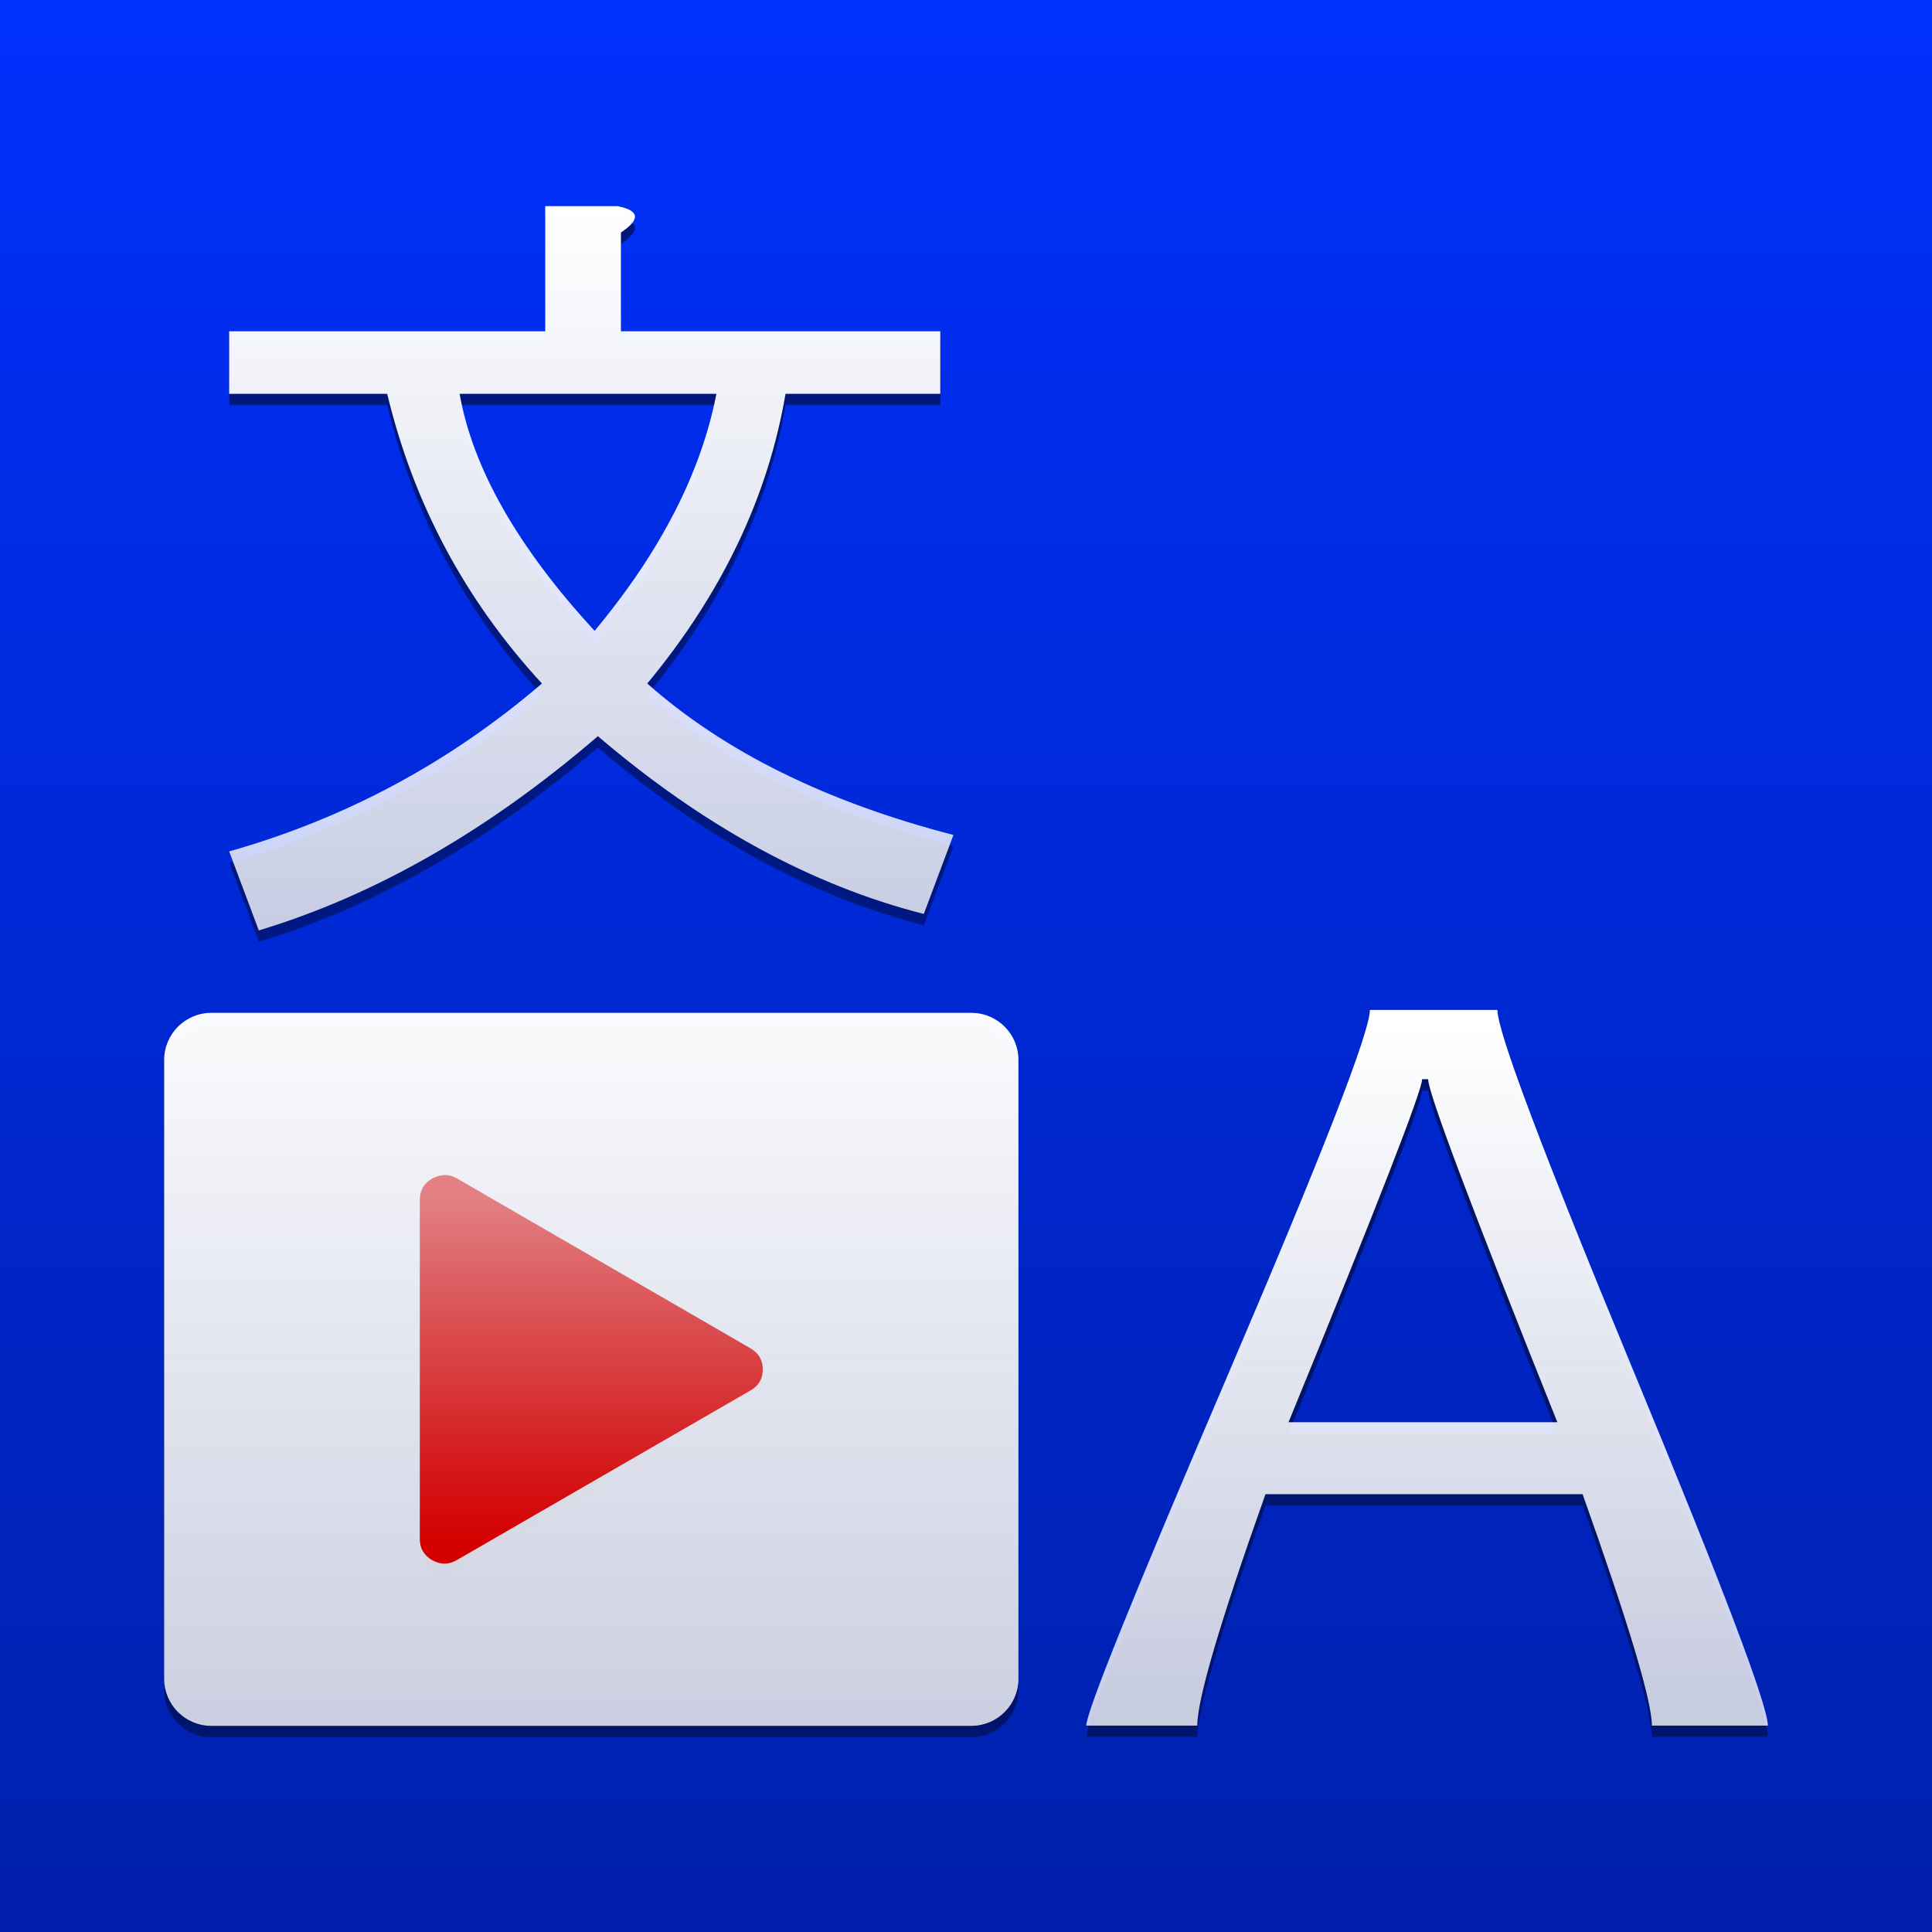
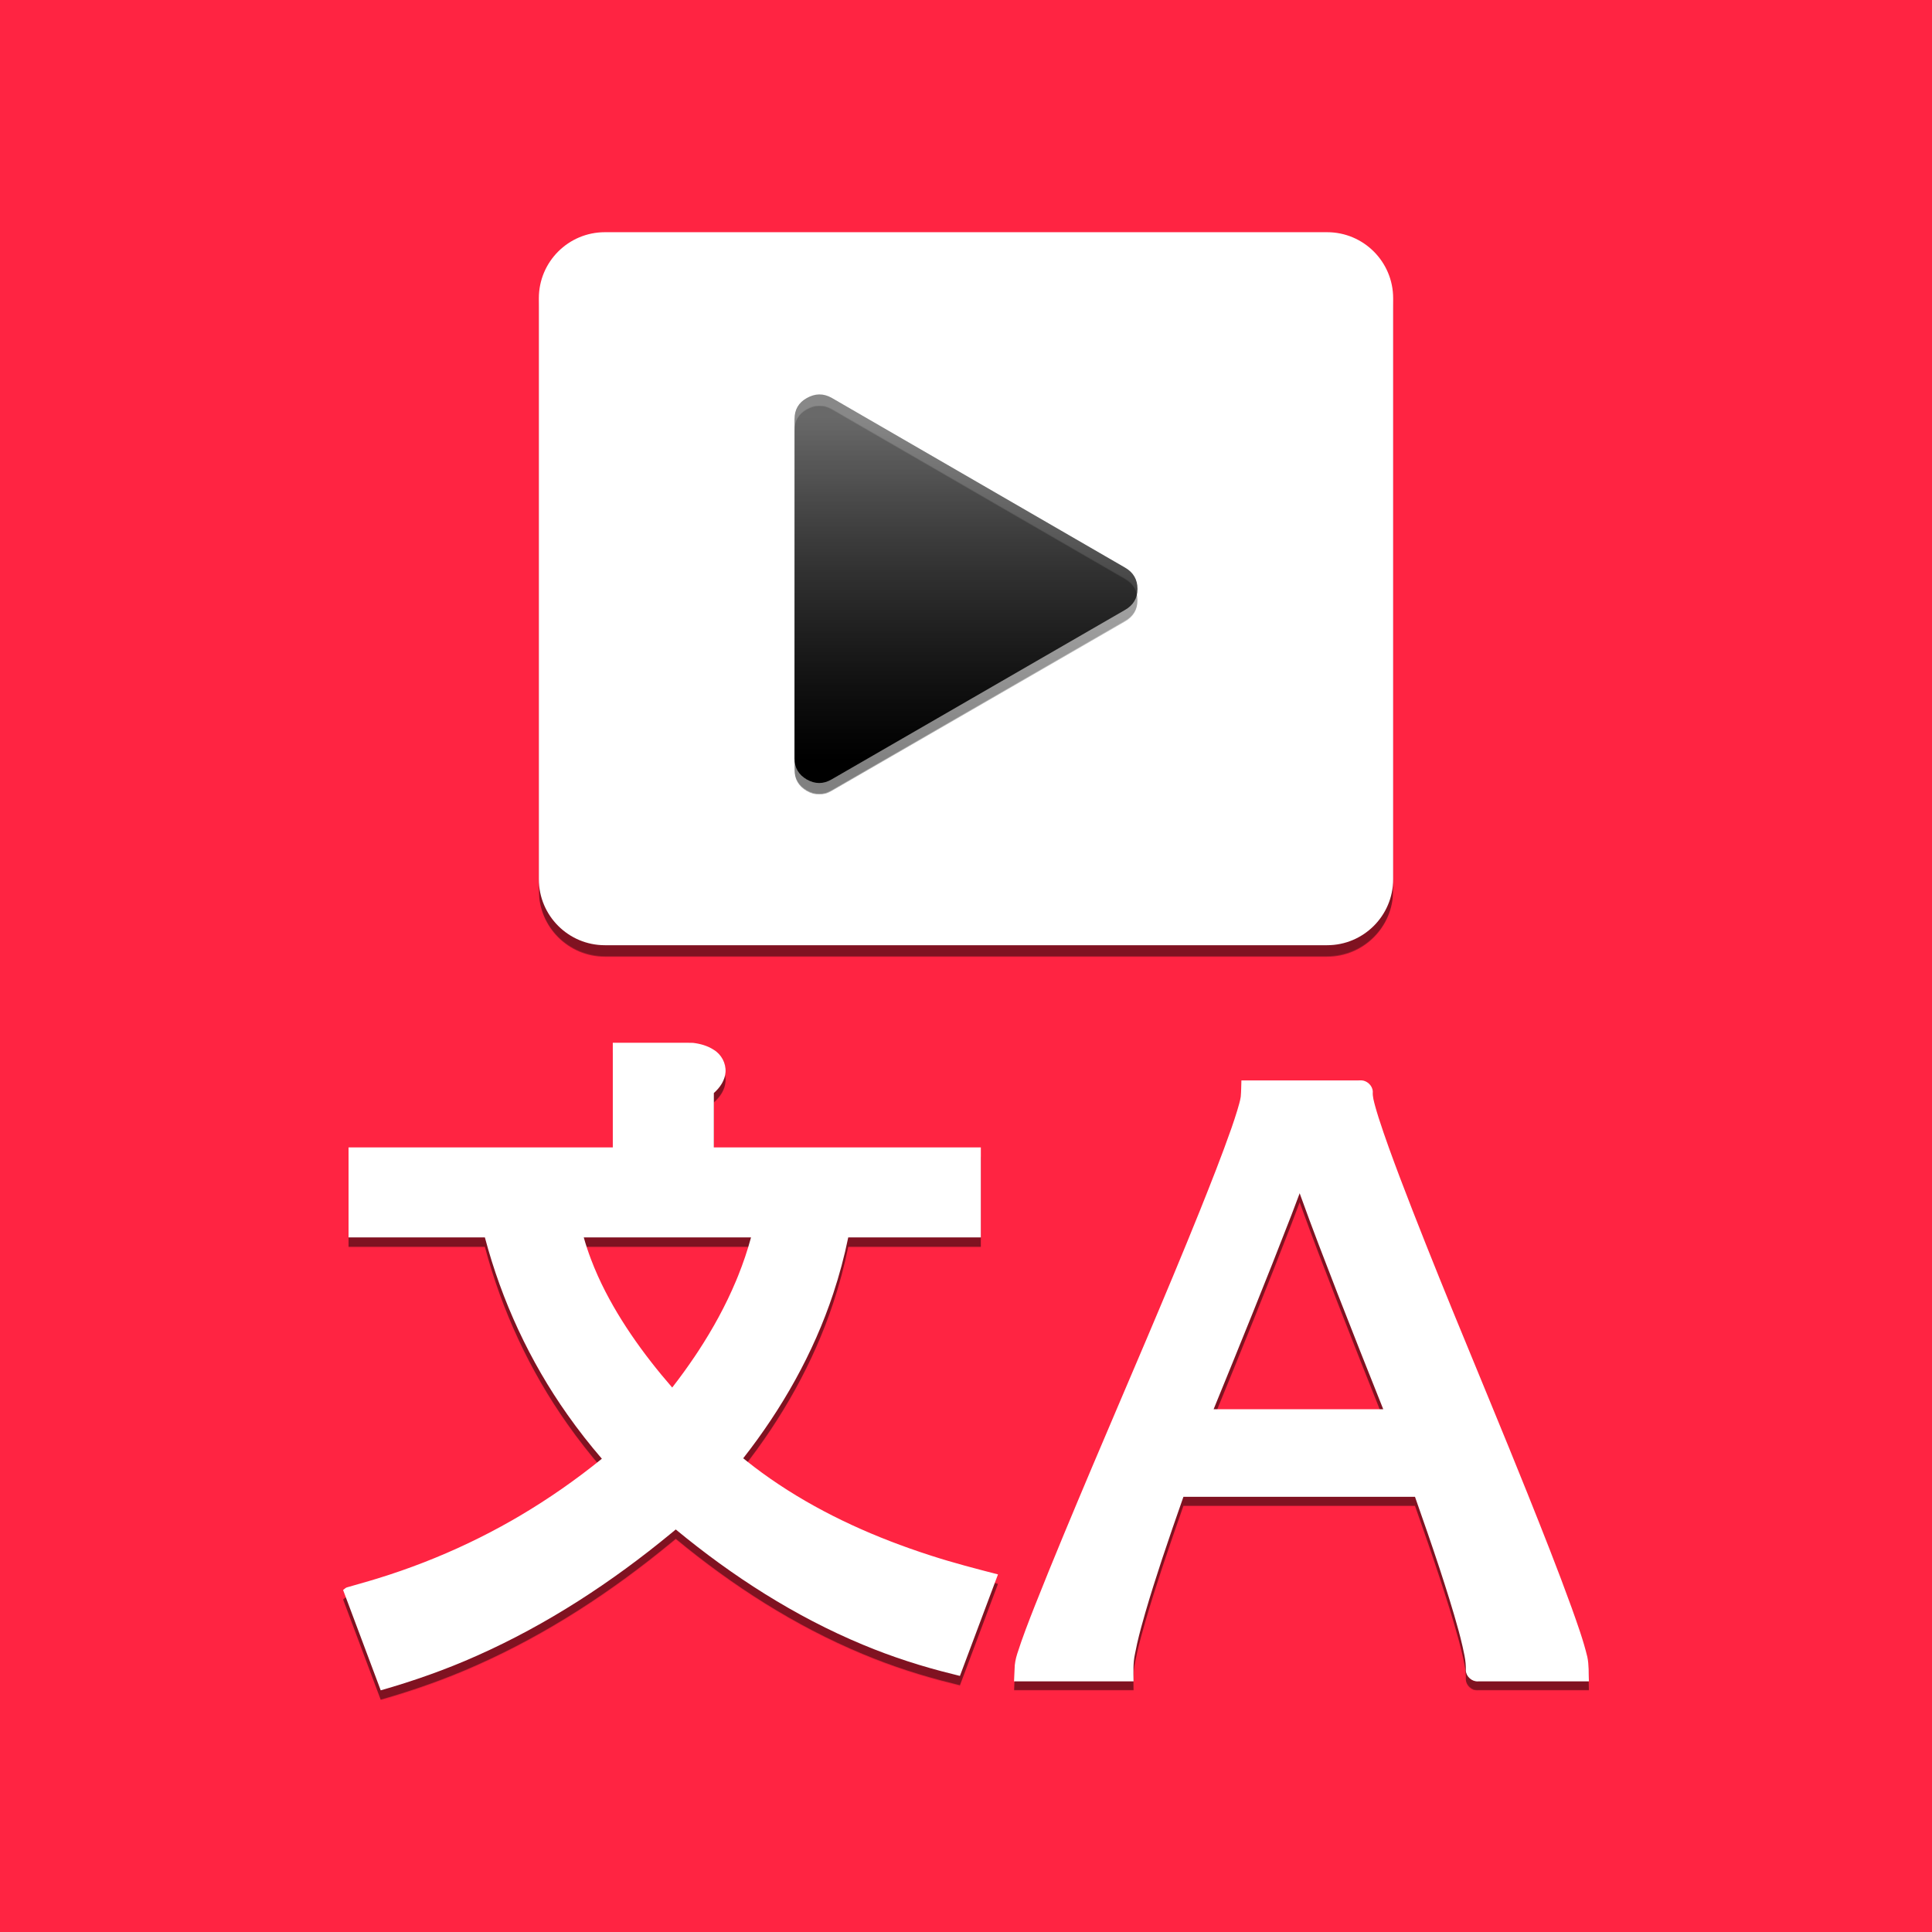
<svg xmlns="http://www.w3.org/2000/svg" xmlns:xlink="http://www.w3.org/1999/xlink" width="1024" height="1024" viewBox="0 0 1024 1024" version="1.1" id="svg1">
  <defs id="defs1">
-     <linearGradient id="linearGradient19">
-       <stop style="stop-color:#ffffff;stop-opacity:1;" offset="0" id="stop18" />
-       <stop style="stop-color:#ffffff;stop-opacity:0.776;" offset="1" id="stop19" />
+     <linearGradient id="swatch38">
+       <stop style="stop-color:#00c0f8;stop-opacity:1;" offset="0" id="stop38" />
    </linearGradient>
-     <linearGradient id="linearGradient16">
-       <stop style="stop-color:#ffffff;stop-opacity:1;" offset="0" id="stop16" />
-       <stop style="stop-color:#ffffff;stop-opacity:0.779;" offset="1" id="stop17" />
+     <clipPath clipPathUnits="userSpaceOnUse" id="clipPath15">
+       <path id="path5" style="stroke-width:0.1;stroke-linecap:square;paint-order:markers fill stroke;stop-color:#000000" d="m 438.251,553.764 859.871,0 v 201.396 l -859.871,0 z" />
+     </clipPath>
+     <clipPath clipPathUnits="userSpaceOnUse" id="clipPath51">
+       <path id="path51" style="stroke-width:0.1;stroke-linecap:square;paint-order:markers fill stroke;stop-color:#000000" d="m 1806.499,-753.523 h 1637.265 v 66.905 H 1806.499 Z" />
+     </clipPath>
+     <clipPath clipPathUnits="userSpaceOnUse" id="clipPath5">
+       <rect style="fill:#000000;stroke:#000000;stroke-width:0;stroke-linejoin:bevel;paint-order:stroke markers fill;stop-color:#000000" id="rect5-4" width="20" height="200" x="530" y="595" />
+     </clipPath>
+     <linearGradient id="linearGradient4">
+       <stop style="stop-color:#000000;stop-opacity:0.467;" offset="0" id="stop5" />
+       <stop style="stop-color:#000000;stop-opacity:1;" offset="1" id="stop4" />
    </linearGradient>
-     <linearGradient id="linearGradient14">
-       <stop style="stop-color:#ffffff;stop-opacity:1;" offset="0" id="stop14" />
-       <stop style="stop-color:#ffffff;stop-opacity:0.782;" offset="1" id="stop15" />
-     </linearGradient>
-     <linearGradient id="linearGradient11">
-       <stop style="stop-color:#0020ab;stop-opacity:1;" offset="0" id="stop12" />
-       <stop style="stop-color:#0030fc;stop-opacity:1;" offset="1" id="stop13" />
-     </linearGradient>
-     <linearGradient id="linearGradient4">
-       <stop style="stop-color:#d40000;stop-opacity:0.466;" offset="0" id="stop5" />
-       <stop style="stop-color:#d40000;stop-opacity:1;" offset="1" id="stop4" />
-     </linearGradient>
-     <linearGradient xlink:href="#linearGradient4" id="linearGradient5" x1="295.404" y1="644.884" x2="295.404" y2="826.676" gradientUnits="userSpaceOnUse" />
-     <linearGradient xlink:href="#linearGradient11" id="linearGradient13" x1="-512" y1="-1024" x2="-512" y2="0" gradientUnits="userSpaceOnUse" />
-     <linearGradient xlink:href="#linearGradient14" id="linearGradient15" x1="295.046" y1="99.265" x2="295.046" y2="483.141" gradientUnits="userSpaceOnUse" gradientTransform="translate(18.35782,10.00001)" />
-     <linearGradient xlink:href="#linearGradient16" id="linearGradient17" x1="774.368" y1="554.325" x2="774.368" y2="915.578" gradientUnits="userSpaceOnUse" gradientTransform="translate(-18,-9.999987)" />
-     <linearGradient xlink:href="#linearGradient19" id="linearGradient18" x1="295.404" y1="509.382" x2="295.404" y2="962.178" gradientUnits="userSpaceOnUse" />
-     <filter style="color-interpolation-filters:sRGB;" id="filter24" x="0" y="0" width="1" height="1.016">
+     <linearGradient xlink:href="#linearGradient4" id="linearGradient5" x1="295.404" y1="644.884" x2="295.404" y2="826.676" gradientUnits="userSpaceOnUse" gradientTransform="translate(216.5962,-437.622)" />
+     <filter style="color-interpolation-filters:sRGB;" id="filter24" x="0" y="0" width="1" height="1.015">
      <feFlood result="flood" in="SourceGraphic" flood-opacity="0.498" flood-color="rgb(0,0,0)" id="feFlood23" />
      <feGaussianBlur result="blur" in="SourceGraphic" stdDeviation="0" id="feGaussianBlur23" />
      <feOffset result="offset" in="blur" dx="0" dy="6" id="feOffset23" />
      <feComposite result="comp1" operator="in" in="flood" in2="offset" id="feComposite23" />
      <feComposite result="comp2" operator="over" in="SourceGraphic" in2="comp1" id="feComposite24" />
    </filter>
-     <filter style="color-interpolation-filters:sRGB;" id="filter26" x="0" y="0" width="1" height="1.016">
+     <filter style="color-interpolation-filters:sRGB;" id="filter26" x="0" y="0" width="1" height="1.029">
      <feFlood result="flood" in="SourceGraphic" flood-opacity="0.498" flood-color="rgb(0,0,0)" id="feFlood24" />
      <feGaussianBlur result="blur" in="SourceGraphic" stdDeviation="0" id="feGaussianBlur24" />
      <feOffset result="offset" in="blur" dx="0" dy="6" id="feOffset24" />
      <feComposite result="comp1" operator="in" in="flood" in2="offset" id="feComposite25" />
      <feComposite result="comp2" operator="over" in="SourceGraphic" in2="comp1" id="feComposite26" />
    </filter>
-     <filter style="color-interpolation-filters:sRGB;" id="filter29" x="0" y="0" width="1" height="1.016">
+     <filter style="color-interpolation-filters:sRGB;" id="filter29" x="0" y="0" width="1" height="1.015">
      <feFlood result="flood" in="SourceGraphic" flood-opacity="0.498" flood-color="rgb(0,0,0)" id="feFlood28" />
      <feGaussianBlur result="blur" in="SourceGraphic" stdDeviation="0" id="feGaussianBlur28" />
      <feOffset result="offset" in="blur" dx="0" dy="6" id="feOffset28" />
      <feComposite result="comp1" operator="in" in="flood" in2="offset" id="feComposite28" />
      <feComposite result="comp2" operator="over" in="SourceGraphic" in2="comp1" id="feComposite29" />
    </filter>
  </defs>
  <g id="layer3">
-     <rect style="fill:url(#linearGradient13);fill-opacity:1;stroke-width:1.737" id="rect1" width="1024" height="1024" x="-1024" y="-1024" transform="scale(-1)" />
+     <rect style="fill:#ff2442;fill-opacity:1;stroke-width:1.737;fill-rule:nonzero" id="rect1" width="1024" height="1024" x="-1024" y="-1024" transform="scale(-1)" />
  </g>
  <g id="layer1">
-     <path style="font-size:251.002px;font-family:Candara;-inkscape-font-specification:Candara;fill:url(#linearGradient17);stroke-width:3.108;filter:url(#filter29)" d="m 936.995,914.609 h -61.471 q 0,-19.519 -36.708,-122.651 H 670.716 q -36.125,101.675 -36.125,122.651 h -58.849 q 0,-10.779 75.164,-186.162 75.164,-175.674 75.164,-193.154 h 67.589 q 0,17.189 71.668,190.24 71.668,173.052 71.668,189.075 z M 825.414,753.794 Q 756.951,582.781 756.951,572.002 h -3.205 q 0,9.031 -70.794,181.792 z" id="text2" aria-label="A" />
-     <path style="font-weight:bold;font-size:192px;font-family:Candara;-inkscape-font-specification:'Candara Bold';fill:url(#linearGradient15);stroke:none;stroke-width:2.327;filter:url(#filter24)" d="m 316.894,390.192 q -87.245,75.03 -179.724,102.949 l -15.704,-41.877 q 92.479,-26.173 165.765,-88.989 -61.071,-66.306 -82.01,-153.55 h -83.755 v -33.153 h 167.51 v -66.306 h 38.388 q 17.449,3.49 1.745,13.959 v 52.347 h 169.254 v 33.153 h -82.01 q -13.959,82.01 -73.285,153.55 61.071,54.092 162.275,80.265 l -15.704,41.877 Q 400.648,461.733 316.894,390.192 Z m -1.745,-55.837 q 52.347,-62.816 64.561,-125.632 H 243.608 q 10.469,59.326 71.541,125.632 z" id="text2-8" aria-label="文" />
-     <g id="g19" transform="translate(18,-9.999987)" style="filter:url(#filter26)">
-       <rect style="fill:url(#linearGradient18);fill-opacity:1;stroke:none;stroke-width:6.268;stroke-dasharray:none;stroke-opacity:1" id="rect3" width="452.797" height="377.911" x="69.005" y="546.824" rx="25" ry="25" />
-       <path style="font-size:192px;font-family:Candara;-inkscape-font-specification:Candara;fill:url(#linearGradient5);stroke-width:9.6" d="M 379.64,747.052 224.127,836.868 c -4.32,2.52 -8.7,2.52 -13.139,0 -4.32,-2.52 -6.48,-6.24 -6.48,-11.159 V 645.897 c 0,-5.04 2.16,-8.76 6.48,-11.159 4.44,-2.52 8.82,-2.58 13.139,-0.18 L 379.64,724.554 c 4.44,2.52 6.66,6.3 6.66,11.339 0,4.92 -2.22,8.64 -6.66,11.159 z" id="text3" aria-label="▶️" />
+     <g id="g2" transform="translate(0,13.87176)">
+       <g id="g1" transform="translate(-7.661634,-40)">
+         <path id="text2" style="font-size:251.002px;font-family:Candara;-inkscape-font-specification:Candara;fill:#ffffff;fill-opacity:1;stroke-width:3.108;filter:url(#filter29)" d="m 763.766,97.373 c -25.066,-6.29e-4 -50.133,-0.001 -75.199,-0.002 -0.157,3.617 -0.104,7.248 -0.438,10.855 -0.463,3.115 -1.497,6.106 -2.332,9.133 -1.203,3.967 -2.473,7.752 -3.834,11.692 -6.54,18.624 -13.833,36.972 -21.163,55.296 -22.894,56.845 -47.385,113.067 -71.284,169.522 -13.012,30.828 -25.972,61.68 -38.293,92.793 -4.12,10.49 -8.22,21 -11.644,31.742 -1.025,3.282 -1.76,6.68 -1.754,10.132 -0.128,2.738 -0.257,5.475 -0.385,8.213 26.484,0 52.967,0 79.451,0 -0.097,-6.105 -0.378,-12.291 0.957,-18.296 0.436,-2.363 0.903,-4.568 1.432,-6.928 1.564,-6.872 3.463,-13.679 5.396,-20.378 3.464,-11.91 7.276,-23.906 11.189,-35.754 4.577,-13.815 9.346,-27.565 14.167,-41.296 51.299,0 102.599,0 153.898,0 5.545,15.738 11.031,31.497 16.252,47.346 4.505,13.81 8.931,27.659 12.763,41.706 0.415,1.531 0.83,3.107 1.208,4.625 0.981,3.896 1.925,7.914 2.693,11.927 0.638,3.262 0.967,6.59 0.866,9.912 0.262,4.033 4.111,7.401 8.141,7.144 24.552,-0.009 49.105,-0.011 73.657,-0.008 -0.232,-5.429 0.088,-10.93 -1.048,-16.279 -2.687,-11.175 -6.631,-21.99 -10.473,-32.807 -9.222,-25.475 -19.245,-50.651 -29.299,-75.806 -16.312,-40.681 -33.235,-81.113 -49.815,-121.685 -11.967,-29.366 -23.776,-58.769 -35.039,-88.422 -4.931,-13.107 -9.799,-26.246 -14.081,-39.581 -0.484,-1.517 -0.883,-2.834 -1.333,-4.362 -0.342,-1.125 -0.638,-2.182 -0.966,-3.369 -0.816,-3.147 -1.816,-6.348 -1.564,-9.637 -0.181,-4.144 -4.075,-7.659 -8.208,-7.467 -1.307,0.013 -2.613,0.026 -3.92,0.039 z m -35.916,76.541 c 7.871,21.901 16.277,43.604 24.693,65.3 9.966,25.602 20.108,51.136 30.282,76.657 -37.575,0 -75.15,0 -112.725,0 17.555,-43.004 35.085,-86.023 51.832,-129.347 1.821,-4.714 3.601,-9.443 5.361,-14.18 0.186,0.523 0.371,1.047 0.557,1.57 z" transform="matrix(0.7975031,0,0,0.7975031,116.4995,521.1297)" />
+         <path id="text2-8" style="font-weight:bold;font-size:192px;font-family:Candara;-inkscape-font-specification:'Candara Bold';fill:#ffffff;fill-opacity:1;stroke:none;stroke-width:2.327;filter:url(#filter24)" d="m 665.842,521.027 c -14.322,-10e-4 -28.645,-9.3e-4 -42.967,-0.002 0,22.102 0,44.203 0,66.305 -55.837,0 -111.673,0 -167.51,0 0,19.027 0,38.053 0,57.08 28.809,0 57.617,0 86.426,0 10.664,40.186 28.391,78.525 52.419,112.474 6.788,9.622 14.053,18.908 21.739,27.829 -16.374,13.282 -33.718,25.369 -51.867,36.1 -1.662,0.963 -3.489,2.05 -5.232,3.032 -17.857,10.214 -36.581,19.108 -55.816,26.586 -9.596,3.734 -19.396,7.144 -29.276,10.181 -1.71,0.515 -3.601,1.099 -5.311,1.596 -4.754,1.403 -9.535,2.724 -14.292,4.107 -0.852,0.374 -1.496,1.078 -2.246,1.613 7.948,21.199 15.899,42.397 23.848,63.596 20.8,-5.931 41.259,-13.118 61.011,-21.949 44.484,-19.772 85.573,-46.645 123.07,-77.578 0.989,-0.813 1.975,-1.629 2.956,-2.451 35.902,29.651 75.536,55.146 118.612,73.056 18.475,7.718 37.587,13.882 57.032,18.642 1.498,0.383 2.995,0.765 4.493,1.146 8.045,-21.449 16.088,-42.898 24.131,-64.348 -14.154,-3.67 -28.281,-7.325 -42.211,-11.83 -4.654,-1.498 -9.329,-3.067 -13.875,-4.684 -33.143,-11.721 -65.145,-27.244 -93.605,-48.005 -3.078,-2.247 -6.161,-4.597 -9.083,-6.919 -0.916,-0.722 -1.824,-1.455 -2.728,-2.192 24.56,-31.336 44.523,-66.511 57.051,-104.378 3.874,-11.671 7.067,-23.571 9.52,-35.622 28.02,0 56.039,0 84.059,0 0,-19.027 0,-38.053 0,-57.08 -56.418,0 -112.836,0 -169.254,0 0,-11.49 0,-22.98 0,-34.471 3.876,-3.374 7.051,-7.999 7.41,-13.252 0.372,-5.62 -2.663,-11.265 -7.487,-14.147 -3.91,-2.547 -8.522,-3.843 -13.119,-4.388 -2.631,-0.1 -5.264,-0.056 -7.896,-0.044 z M 710.5,644.41 c -2.229,8.278 -5,16.405 -8.191,24.361 -0.408,0.977 -0.893,2.207 -1.35,3.276 -6.523,15.559 -14.687,30.399 -23.927,44.504 -0.662,0.989 -1.389,2.113 -2.066,3.109 -4.574,6.806 -9.395,13.445 -14.428,19.918 -9.302,-10.711 -18.052,-21.844 -26.047,-33.595 -7.95,-11.707 -15.165,-24.064 -21.013,-37.018 -1.641,-3.647 -3.11,-7.206 -4.528,-10.966 -1.68,-4.464 -3.186,-8.996 -4.478,-13.588 35.343,0 70.686,0 106.029,0 z" transform="matrix(0.8360869,0,0,0.8360869,-188.3242,143.2031)" />
+       </g>
+       <rect style="fill:#ffffff;fill-opacity:1;stroke:none;stroke-width:6.268;stroke-dasharray:none;stroke-opacity:1;filter:url(#filter26)" id="rect3" width="452.797" height="377.911" x="285.602" y="109.202" rx="35" ry="35" />
+       <path style="font-size:192px;font-family:Candara;-inkscape-font-specification:Candara;fill:url(#linearGradient5);stroke-width:9.6;filter:url(#filter26)" d="m 596.236,309.43 -155.513,89.816 c -4.32,2.52 -8.7,2.52 -13.139,0 -4.32,-2.52 -6.48,-6.24 -6.48,-11.159 V 208.275 c 0,-5.04 2.16,-8.76 6.48,-11.159 4.44,-2.52 8.82,-2.58 13.139,-0.18 l 155.513,89.996 c 4.44,2.52 6.66,6.3 6.66,11.339 0,4.92 -2.22,8.64 -6.66,11.159 z" id="text3" aria-label="▶️" />
    </g>
  </g>
</svg>
